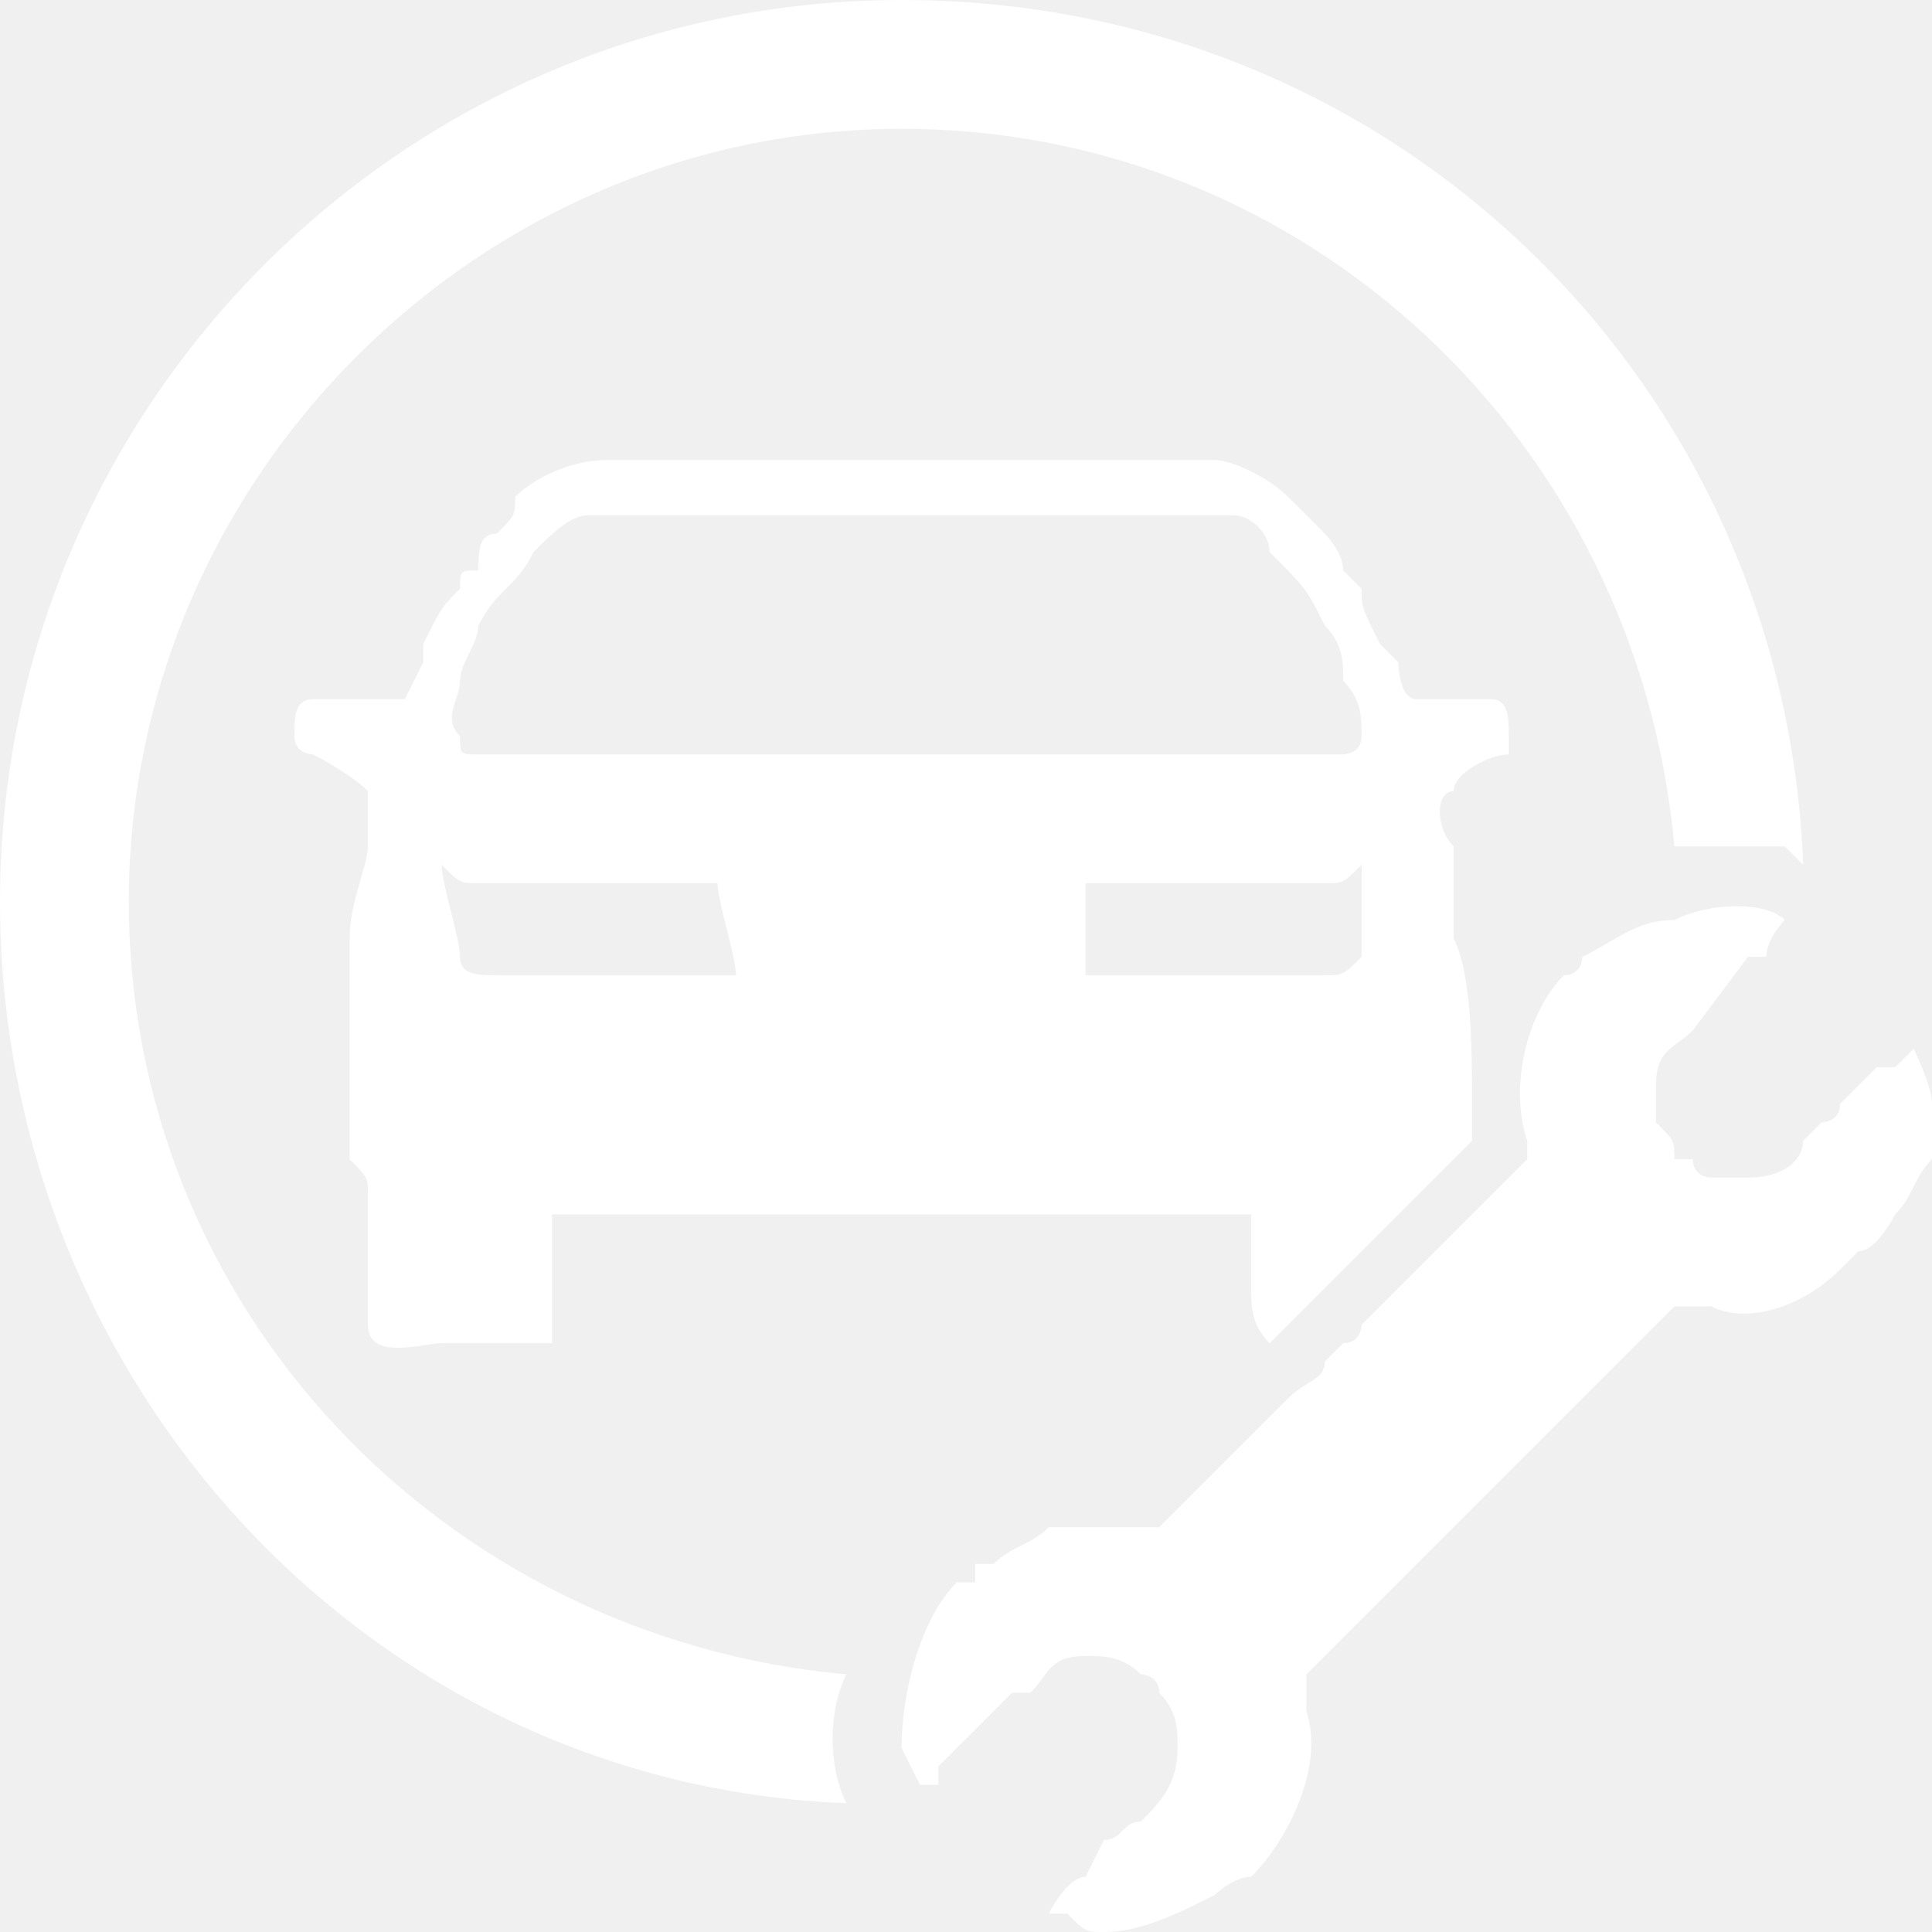
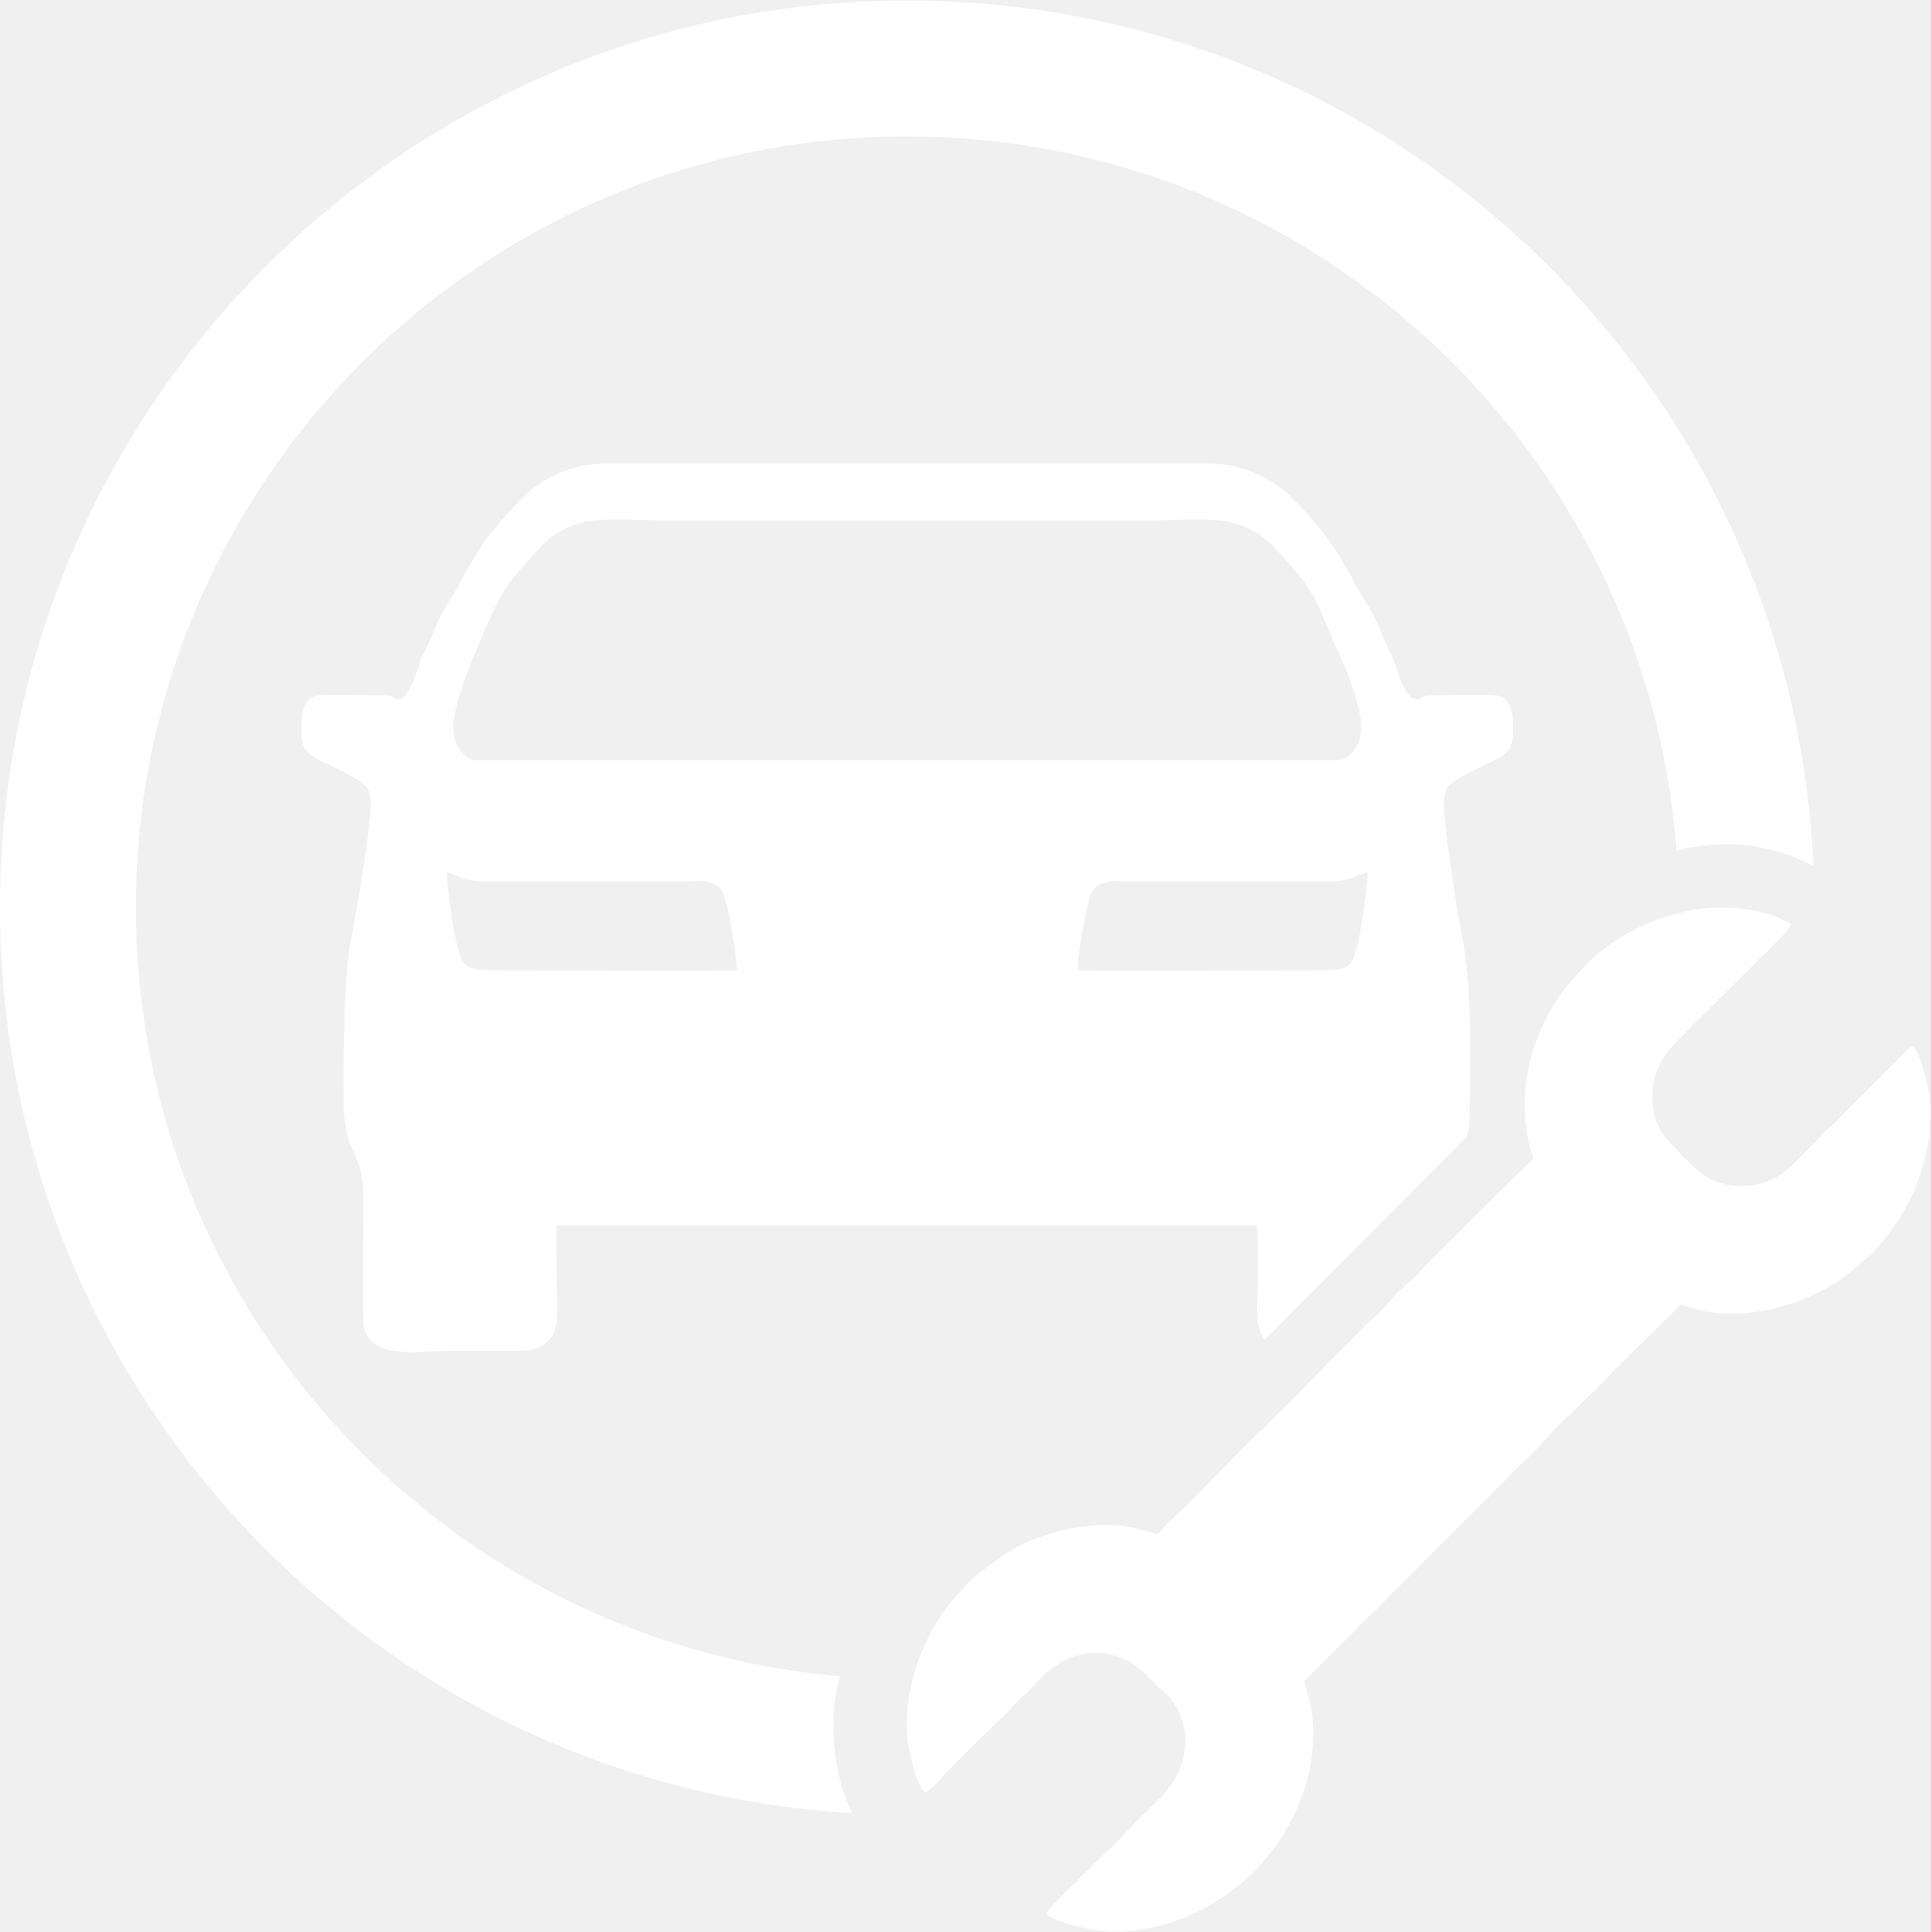
- <svg xmlns="http://www.w3.org/2000/svg" xml:space="preserve" width="582px" height="582px" version="1.1" style="shape-rendering:geometricPrecision; text-rendering:geometricPrecision; image-rendering:optimizeQuality; fill-rule:evenodd; clip-rule:evenodd" viewBox="0 0 105 105">
+ <svg xmlns="http://www.w3.org/2000/svg" xml:space="preserve" width="1885px" height="1886px" version="1.1" style="shape-rendering:geometricPrecision; text-rendering:geometricPrecision; image-rendering:optimizeQuality; fill-rule:evenodd; clip-rule:evenodd" viewBox="0 0 1876 1876">
  <defs>
    <style type="text/css">
   
    .fil0 {fill:white}
   
  </style>
  </defs>
  <g id="Слой_x0020_1">
-     <path class="fil0" d="M83 63l-2 2c0,0 0,0 0,0l-1 1c-1,1 -2,2 -3,3l-1 1c-1,1 -1,1 -2,2 0,0 0,1 -1,1l-1 1c0,0 0,0 0,0 0,1 -1,1 -2,2 0,0 -1,1 -1,1 -1,1 -1,1 -1,1 0,0 0,0 0,0 0,0 0,0 0,0l-4 4c0,0 -1,1 -1,1 -1,0 -1,0 -2,0 -1,0 -3,0 -4,0 -1,1 -2,1 -3,2l-1 0c0,1 0,1 0,1 -1,0 -1,0 -1,0 -2,2 -3,6 -3,9 0,0 1,2 1,2 0,0 1,0 1,0 0,0 0,-1 0,-1l1 -1c1,-1 2,-2 3,-3 0,0 1,0 1,0 1,-1 1,-2 3,-2 1,0 2,0 3,1 0,0 1,0 1,1 0,0 0,0 0,0 1,1 1,2 1,3 0,2 -1,3 -2,4 -1,0 -1,1 -2,1l-1 2c-1,0 -2,2 -2,2 0,0 1,0 1,0 1,1 1,1 2,1 2,0 4,-1 6,-2 0,0 1,-1 2,-1 2,-2 4,-6 3,-9 0,-1 0,-1 0,-2l3 -3c0,0 1,-1 1,-1l7 -7c0,0 1,-1 2,-2 0,0 2,-2 3,-3 0,0 0,0 0,0 1,-1 2,-2 3,-3l1 -1c1,0 1,0 2,0 2,1 5,0 7,-2 0,0 0,0 0,0l1 -1c1,0 2,-2 2,-2 1,-1 1,-2 2,-3 0,-1 0,-2 0,-3 0,-1 -1,-3 -1,-3 0,0 -1,1 -1,1 0,0 0,0 -1,0 0,0 0,0 0,0l-2 2c0,1 -1,1 -1,1l-1 1c0,1 -1,2 -3,2 -1,0 -1,0 -2,0 0,0 -1,0 -1,-1l-1 0c0,-1 0,-1 -1,-2 0,0 0,-1 0,-2 0,-2 1,-2 2,-3l3 -4c1,0 1,0 1,0 0,-1 1,-2 1,-2 -1,-1 -4,-1 -6,0 -2,0 -3,1 -5,2 0,0 0,1 -1,1 -2,2 -3,6 -2,9 0,0 0,1 0,1zm-15 3l-19 0 -19 0c0,1 0,3 0,4 0,1 0,2 0,3 -1,0 -1,0 -2,0 -1,0 -3,0 -4,0 -1,0 -4,1 -4,-1 0,-2 0,-5 0,-7 0,-1 0,-1 -1,-2 0,-1 0,-2 0,-3 0,-3 0,-7 0,-9 0,-2 1,-4 1,-5 0,-1 0,-3 0,-3 -1,-1 -3,-2 -3,-2 0,0 -1,0 -1,-1 0,-1 0,-2 1,-2 1,0 2,0 3,0 1,0 1,0 1,0 0,0 0,0 1,0 0,0 1,-2 1,-2 0,-1 0,-1 0,-1 1,-2 1,-2 2,-3 0,-1 0,-1 1,-1 0,-1 0,-2 1,-2 1,-1 1,-1 1,-2 1,-1 3,-2 5,-2 1,0 9,0 16,0 8,0 16,0 17,0 1,0 3,1 4,2 1,1 1,1 2,2 0,0 1,1 1,2 0,0 0,0 1,1 0,1 0,1 1,3 0,0 0,0 1,1 0,0 0,2 1,2 0,0 0,0 0,0 0,0 1,0 1,0 1,0 2,0 3,0 1,0 1,1 1,2 0,1 0,1 0,1 -1,0 -3,1 -3,2 -1,0 -1,2 0,3 0,1 0,3 0,5 1,2 1,6 1,9 0,1 0,1 0,2l-11 11c0,0 0,0 0,0 -1,-1 -1,-2 -1,-3 0,-1 0,-3 0,-4zm-19 -66c27,0 48,21 49,47 0,0 0,0 -1,-1 -1,0 -3,0 -5,0 0,0 -1,0 -1,0 -2,-22 -20,-39 -42,-39 -23,0 -42,19 -42,42 0,22 17,40 39,42 -1,2 -1,5 0,7 -26,-1 -46,-23 -46,-49 0,-27 22,-49 49,-49zm0 41l24 0c0,0 1,0 1,-1 0,-1 0,-2 -1,-3 0,-1 0,-2 -1,-3 -1,-2 -1,-2 -3,-4 0,-1 -1,-2 -2,-2 -1,0 -3,0 -4,0l-14 0 -13 0c-1,0 -3,0 -4,0 -1,0 -2,1 -3,2 -1,2 -2,2 -3,4 0,1 -1,2 -1,3 0,1 -1,2 0,3 0,1 0,1 1,1l23 0zm-9 12c0,-1 -1,-4 -1,-5 0,0 -1,0 -2,0l-11 0c-1,0 -1,0 -2,-1 0,1 1,4 1,5 0,1 1,1 2,1 1,0 12,0 13,0zm19 0c0,-1 0,-4 0,-5 1,0 2,0 3,0l10 0c1,0 1,0 2,-1 0,1 0,4 0,5 -1,1 -1,1 -2,1 -2,0 -13,0 -13,0z" />
+     <path class="fil0" d="M881 0c474,0 860,373 881,841 -7,-4 -15,-7 -22,-10 -30,-11 -62,-14 -92,-9 -6,1 -13,2 -19,4 -29,-388 -353,-694 -748,-694 -413,0 -749,336 -749,749 0,392 301,714 684,747 -11,40 -8,92 12,133 -462,-27 -828,-411 -828,-880 0,-486 395,-881 881,-881zm609 1125l-40 39c-2,3 -4,4 -6,6l-17 17c-17,18 -35,34 -51,52l-18 16c-9,10 -18,21 -28,29 -9,8 -14,15 -23,23l-11 11c-2,2 -4,4 -6,6 -9,10 -19,19 -28,29 -11,11 -23,22 -34,34 -2,2 -4,3 -6,5 -2,2 -4,4 -6,6 -2,2 -3,3 -5,5l-57 58c-7,7 -25,23 -29,29 -9,-2 -17,-5 -27,-7 -28,-5 -59,0 -85,9 -16,5 -31,13 -43,22l-19 14c-3,3 -5,5 -9,8 -4,4 -4,5 -8,9 -34,34 -58,93 -52,146 2,13 9,45 17,50 2,0 11,-9 13,-11 2,-2 3,-4 6,-7l18 -18c15,-16 39,-37 54,-54 3,-3 4,-4 7,-6 15,-15 28,-34 58,-39 21,-3 40,4 55,17 6,5 12,12 18,18 3,2 5,4 7,6 13,14 19,34 16,54 -4,31 -28,49 -44,65 -10,10 -20,22 -30,31l-25 24c-6,7 -35,33 -35,38 3,4 16,8 23,10 9,3 18,5 28,6 37,4 74,-6 105,-23 14,-8 28,-18 38,-27 45,-41 73,-105 63,-166 -2,-10 -4,-17 -7,-26l51 -51c9,-10 20,-19 29,-29l120 -120c9,-10 20,-19 29,-29 12,-14 40,-41 56,-56 2,-3 4,-4 6,-6 18,-20 38,-38 57,-57l18 -18c9,2 16,5 26,7 45,7 92,-7 129,-31 3,-3 6,-4 9,-7l18 -15c10,-8 29,-34 36,-47 8,-14 15,-31 19,-48 5,-19 7,-41 5,-61 -2,-12 -10,-44 -16,-49 -4,0 -16,14 -19,17 -2,2 -4,4 -6,6 -2,2 -4,4 -6,6l-36 36c-6,6 -12,13 -19,18l-12 13c-16,15 -28,34 -58,39 -15,2 -28,0 -41,-6 -5,-3 -10,-6 -14,-10l-13 -12c-8,-10 -15,-14 -22,-26 -6,-11 -9,-26 -7,-41 4,-31 24,-44 38,-60l61 -60c4,-5 8,-8 12,-12 5,-6 23,-21 23,-27 -29,-17 -75,-20 -110,-10 -32,8 -62,24 -85,46 -5,5 -10,10 -15,16 -39,43 -58,105 -44,163 1,4 3,9 4,13zm-269 65l-340 0 -340 0c-1,18 0,39 0,57 0,16 3,40 -5,51 -10,14 -22,14 -43,14 -19,0 -37,0 -56,0 -31,0 -82,10 -84,-29 -1,-24 0,-85 0,-113 0,-23 0,-29 -8,-48 -8,-18 -10,-25 -11,-47 0,-47 -1,-118 7,-163 6,-31 12,-66 16,-97 1,-13 7,-42 -1,-51 -11,-12 -47,-25 -54,-31 -6,-5 -8,-8 -9,-19 0,-14 -2,-38 18,-39 16,-1 37,0 55,0 4,0 10,0 14,1 4,2 4,4 10,2 9,-4 16,-29 19,-38 3,-6 6,-12 9,-19 14,-34 16,-32 29,-55 3,-7 6,-12 10,-18 7,-13 14,-24 23,-34 15,-19 14,-16 27,-30 18,-19 49,-34 78,-34 21,0 158,0 296,0 139,0 276,0 297,0 29,0 60,15 78,34 13,14 12,11 27,30 8,10 16,21 23,34 4,6 7,11 10,18 13,23 15,21 29,55 3,7 6,13 9,19 3,9 10,34 19,38 6,2 6,0 10,-2 4,-1 9,-1 14,-1 17,0 38,-1 55,0 20,1 18,25 18,39 -1,11 -3,14 -9,19 -7,6 -44,19 -54,31 -8,9 -2,38 -1,51 4,31 9,66 15,97 9,45 8,116 7,163 0,13 0,21 -3,29l-196 197c-1,-1 -2,-2 -2,-3 -8,-11 -5,-35 -5,-51 0,-18 1,-39 -1,-57zm-340 -452l421 0c8,-1 15,-10 18,-17 7,-17 -2,-41 -7,-57 -6,-18 -14,-33 -21,-50 -18,-44 -22,-48 -55,-84 -10,-10 -24,-20 -45,-24 -15,-3 -51,-1 -69,-1l-242 0 -241 0c-18,0 -54,-2 -69,1 -21,4 -35,14 -45,24 -33,36 -37,40 -56,84 -7,17 -14,32 -20,50 -5,16 -14,40 -7,57 3,7 10,16 18,17l420 0zm-165 204c0,-13 -9,-70 -15,-78 -9,-11 -23,-8 -39,-8l-189 0c-21,0 -25,-5 -39,-9 1,20 7,64 13,81 5,14 15,14 32,14 25,0 226,1 237,0zm331 0c0,-13 9,-70 15,-78 9,-11 23,-8 39,-8l189 0c21,0 24,-5 39,-9 -1,20 -7,64 -13,81 -5,14 -15,14 -32,14 -26,0 -226,1 -237,0z" />
  </g>
</svg>
